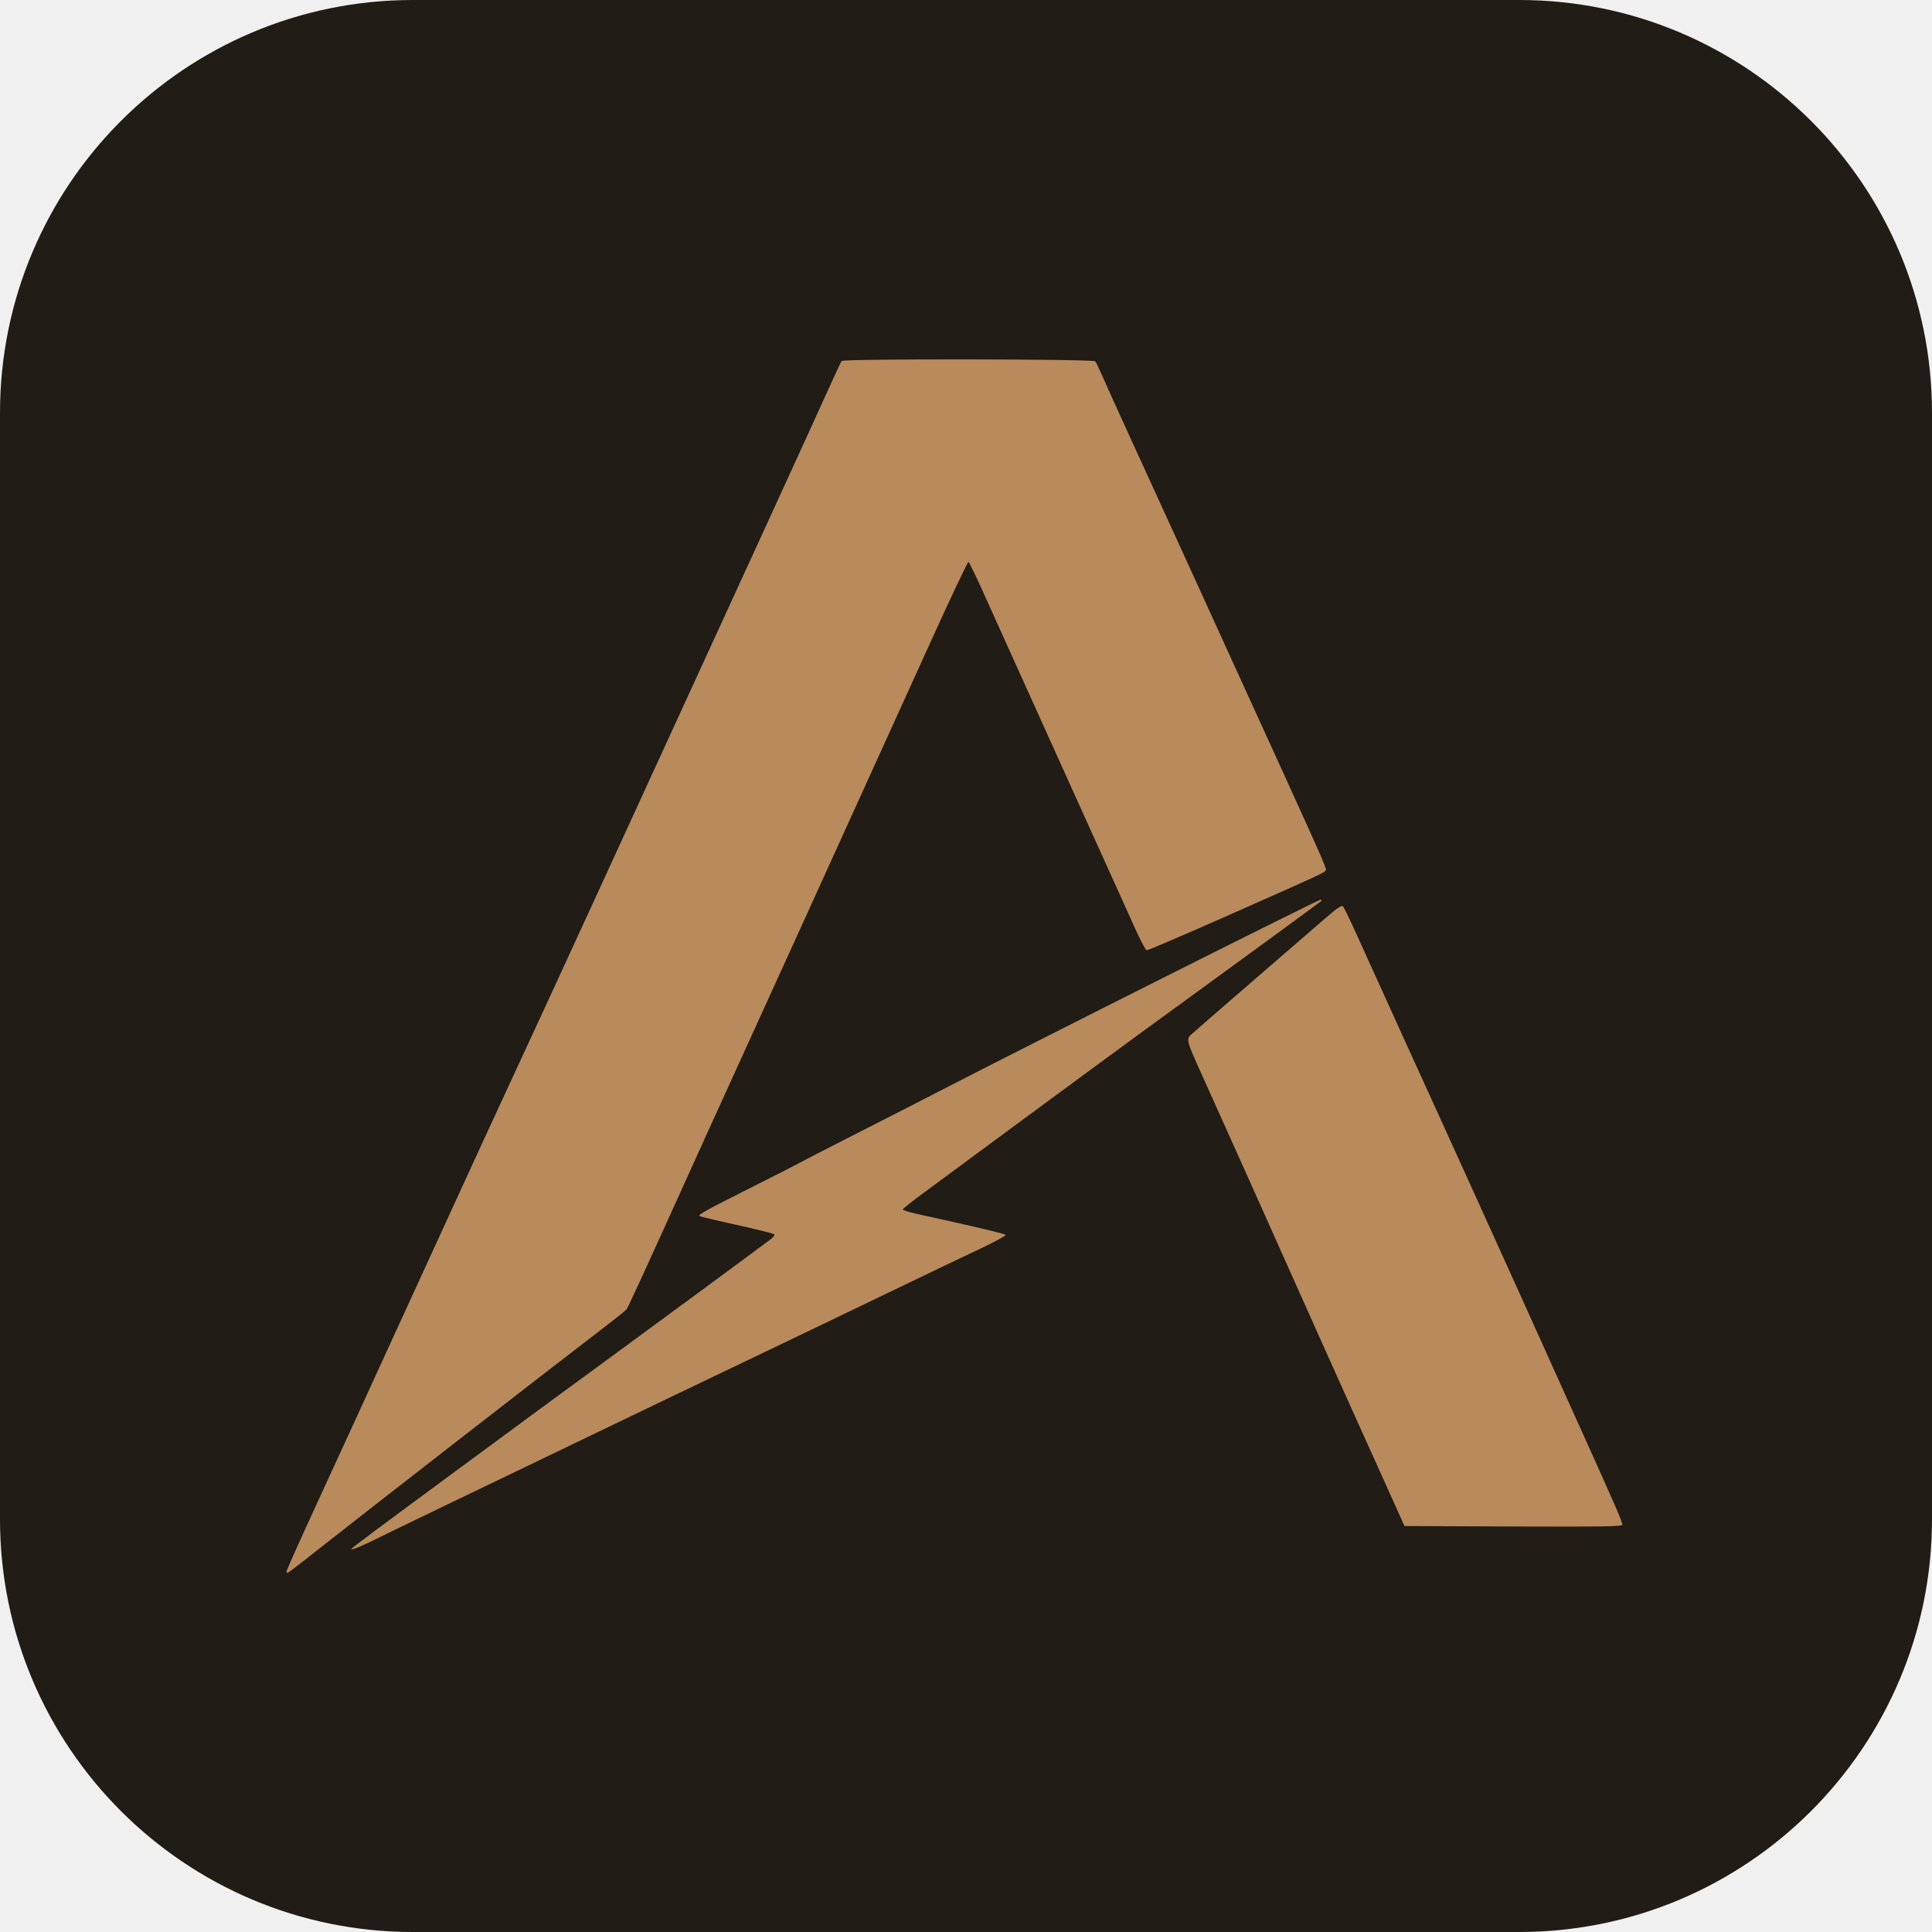
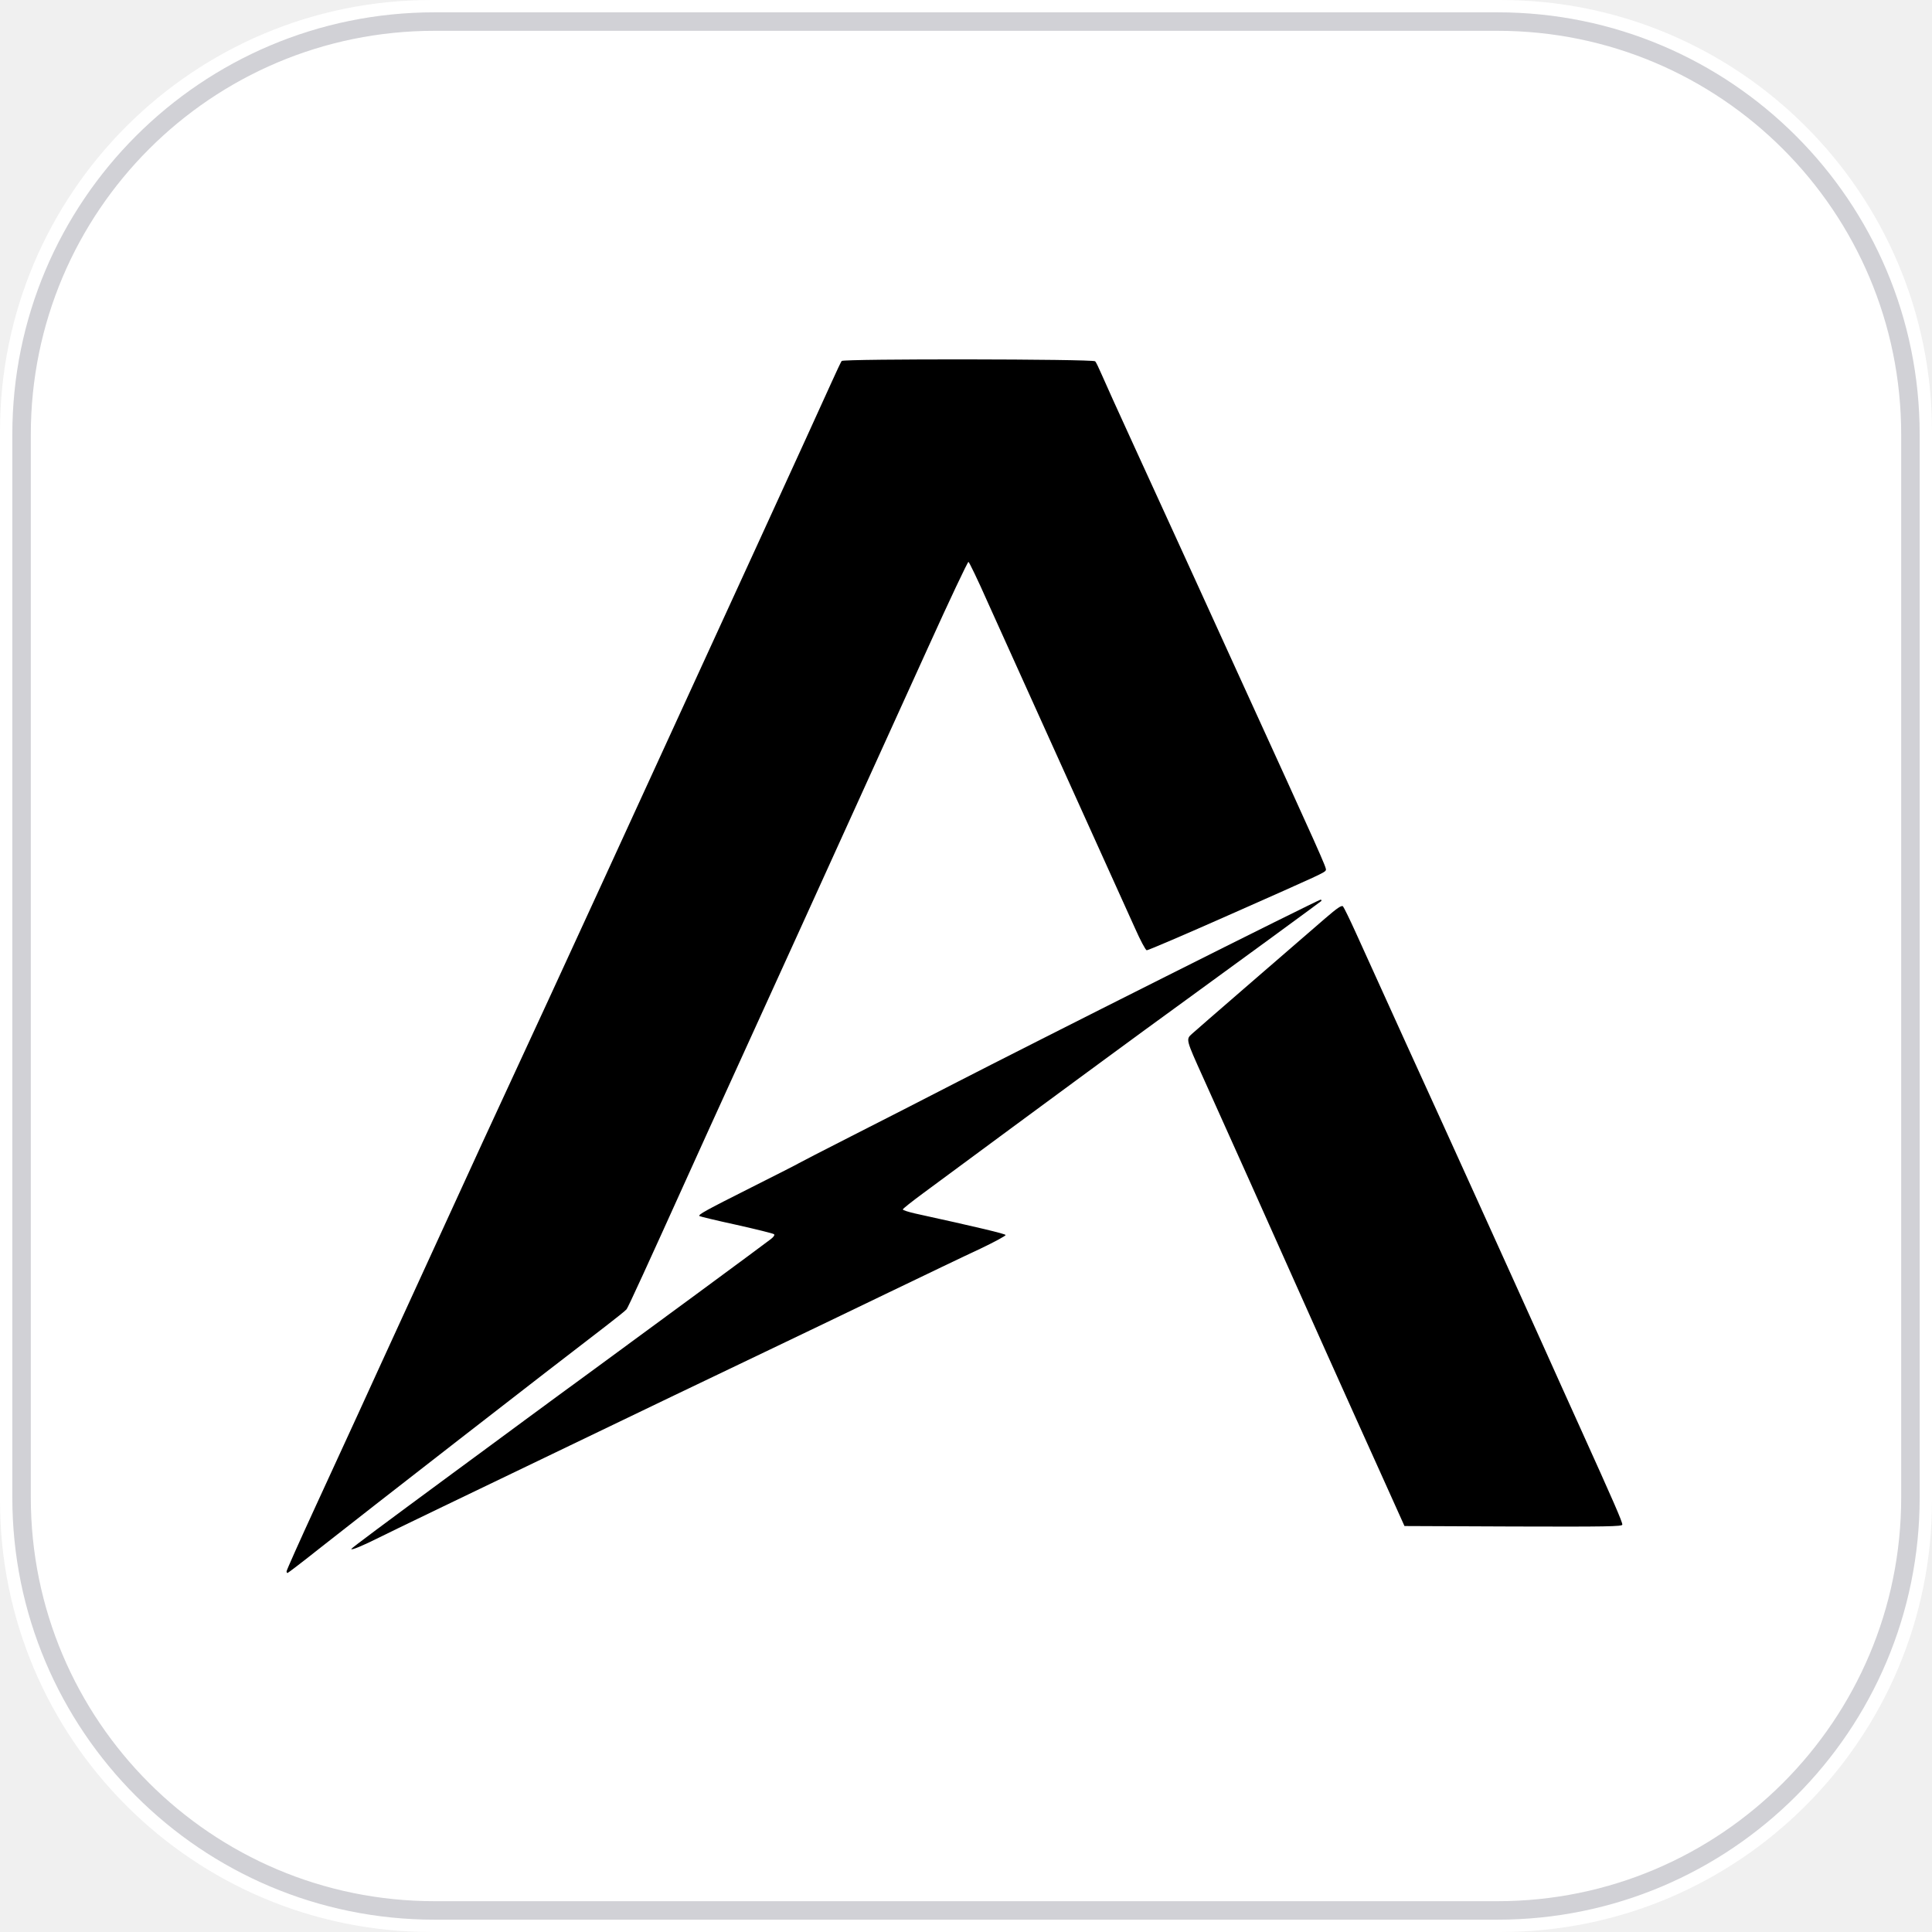
<svg xmlns="http://www.w3.org/2000/svg" width="1024" height="1024" viewBox="0 0 1254 1254">
-   <rect width="1254" height="1254" rx="268" fill="#211C15" />
-   <g transform="translate(0,1254) scale(0.1,-0.1)" fill="#B98A5C">
+   <rect width="1254" height="1254" rx="280" fill="#FFFFFF" />
+   <rect x="14" y="14" width="1226" height="1226" rx="268" fill="none" stroke="#D1D1D6" stroke-width="12" />
+   <g transform="translate(0,1254) scale(0.1,-0.1)" fill="#000000">
    <path d="M5463 10197 c-5 -7 -34 -68 -65 -137 -123 -273 -667 -1460 -1498 -3270 -224 -489 -463 -1006 -597 -1295 -65 -139 -173 -373 -648 -1410 -136 -297 -286 -623 -332 -725 -47 -102 -170 -370 -274 -596 -104 -226 -189 -416 -189 -423 0 -6 3 -11 6 -11 3 0 99 73 212 163 290 229 1506 1174 1853 1439 69 53 130 102 136 110 10 12 139 294 403 878 51 113 197 435 325 715 210 460 447 981 1230 2705 138 305 256 554 261 553 4 0 61 -117 124 -260 64 -142 146 -323 182 -403 169 -373 551 -1221 775 -1715 34 -77 68 -141 76 -143 7 -1 246 101 532 228 612 271 624 276 631 293 5 13 -28 87 -576 1287 -172 377 -347 762 -390 855 -43 94 -164 359 -270 590 -106 231 -206 452 -222 490 -17 39 -34 75 -40 80 -14 15 -1634 17 -1645 2z" />
    <path d="M7565 6201 c-544 -273 -1152 -581 -1350 -683 -198 -102 -508 -261 -690 -353 -181 -92 -334 -171 -340 -175 -5 -4 -145 -75 -310 -158 -298 -150 -345 -176 -335 -185 3 -3 111 -29 240 -57 129 -29 239 -56 244 -61 6 -5 -3 -18 -20 -31 -39 -31 -839 -620 -1144 -843 -135 -98 -337 -247 -450 -330 -113 -83 -326 -241 -475 -350 -449 -331 -655 -484 -655 -489 0 -10 76 22 180 74 90 45 395 192 1895 913 149 71 423 202 610 292 187 89 540 259 785 377 245 118 520 250 613 293 92 44 166 84 164 89 -3 8 -183 51 -589 140 -43 10 -78 21 -78 26 0 5 60 52 133 106 843 623 1425 1051 1707 1255 328 238 866 632 875 640 5 6 3 9 -5 9 -8 -1 -460 -225 -1005 -499z" />
    <path d="M8600 6578 c-288 -249 -829 -717 -864 -749 -39 -35 -39 -35 74 -285 191 -424 414 -921 607 -1354 102 -228 276 -617 388 -865 112 -247 227 -504 257 -570 l54 -120 707 -3 c607 -2 707 0 707 12 0 20 -58 152 -270 621 -67 149 -183 404 -256 568 -74 163 -156 346 -183 405 -27 59 -135 298 -241 532 -106 234 -307 677 -448 985 -140 308 -288 634 -329 725 -41 91 -80 170 -86 177 -9 9 -37 -10 -117 -79z" />
  </g>
</svg>
